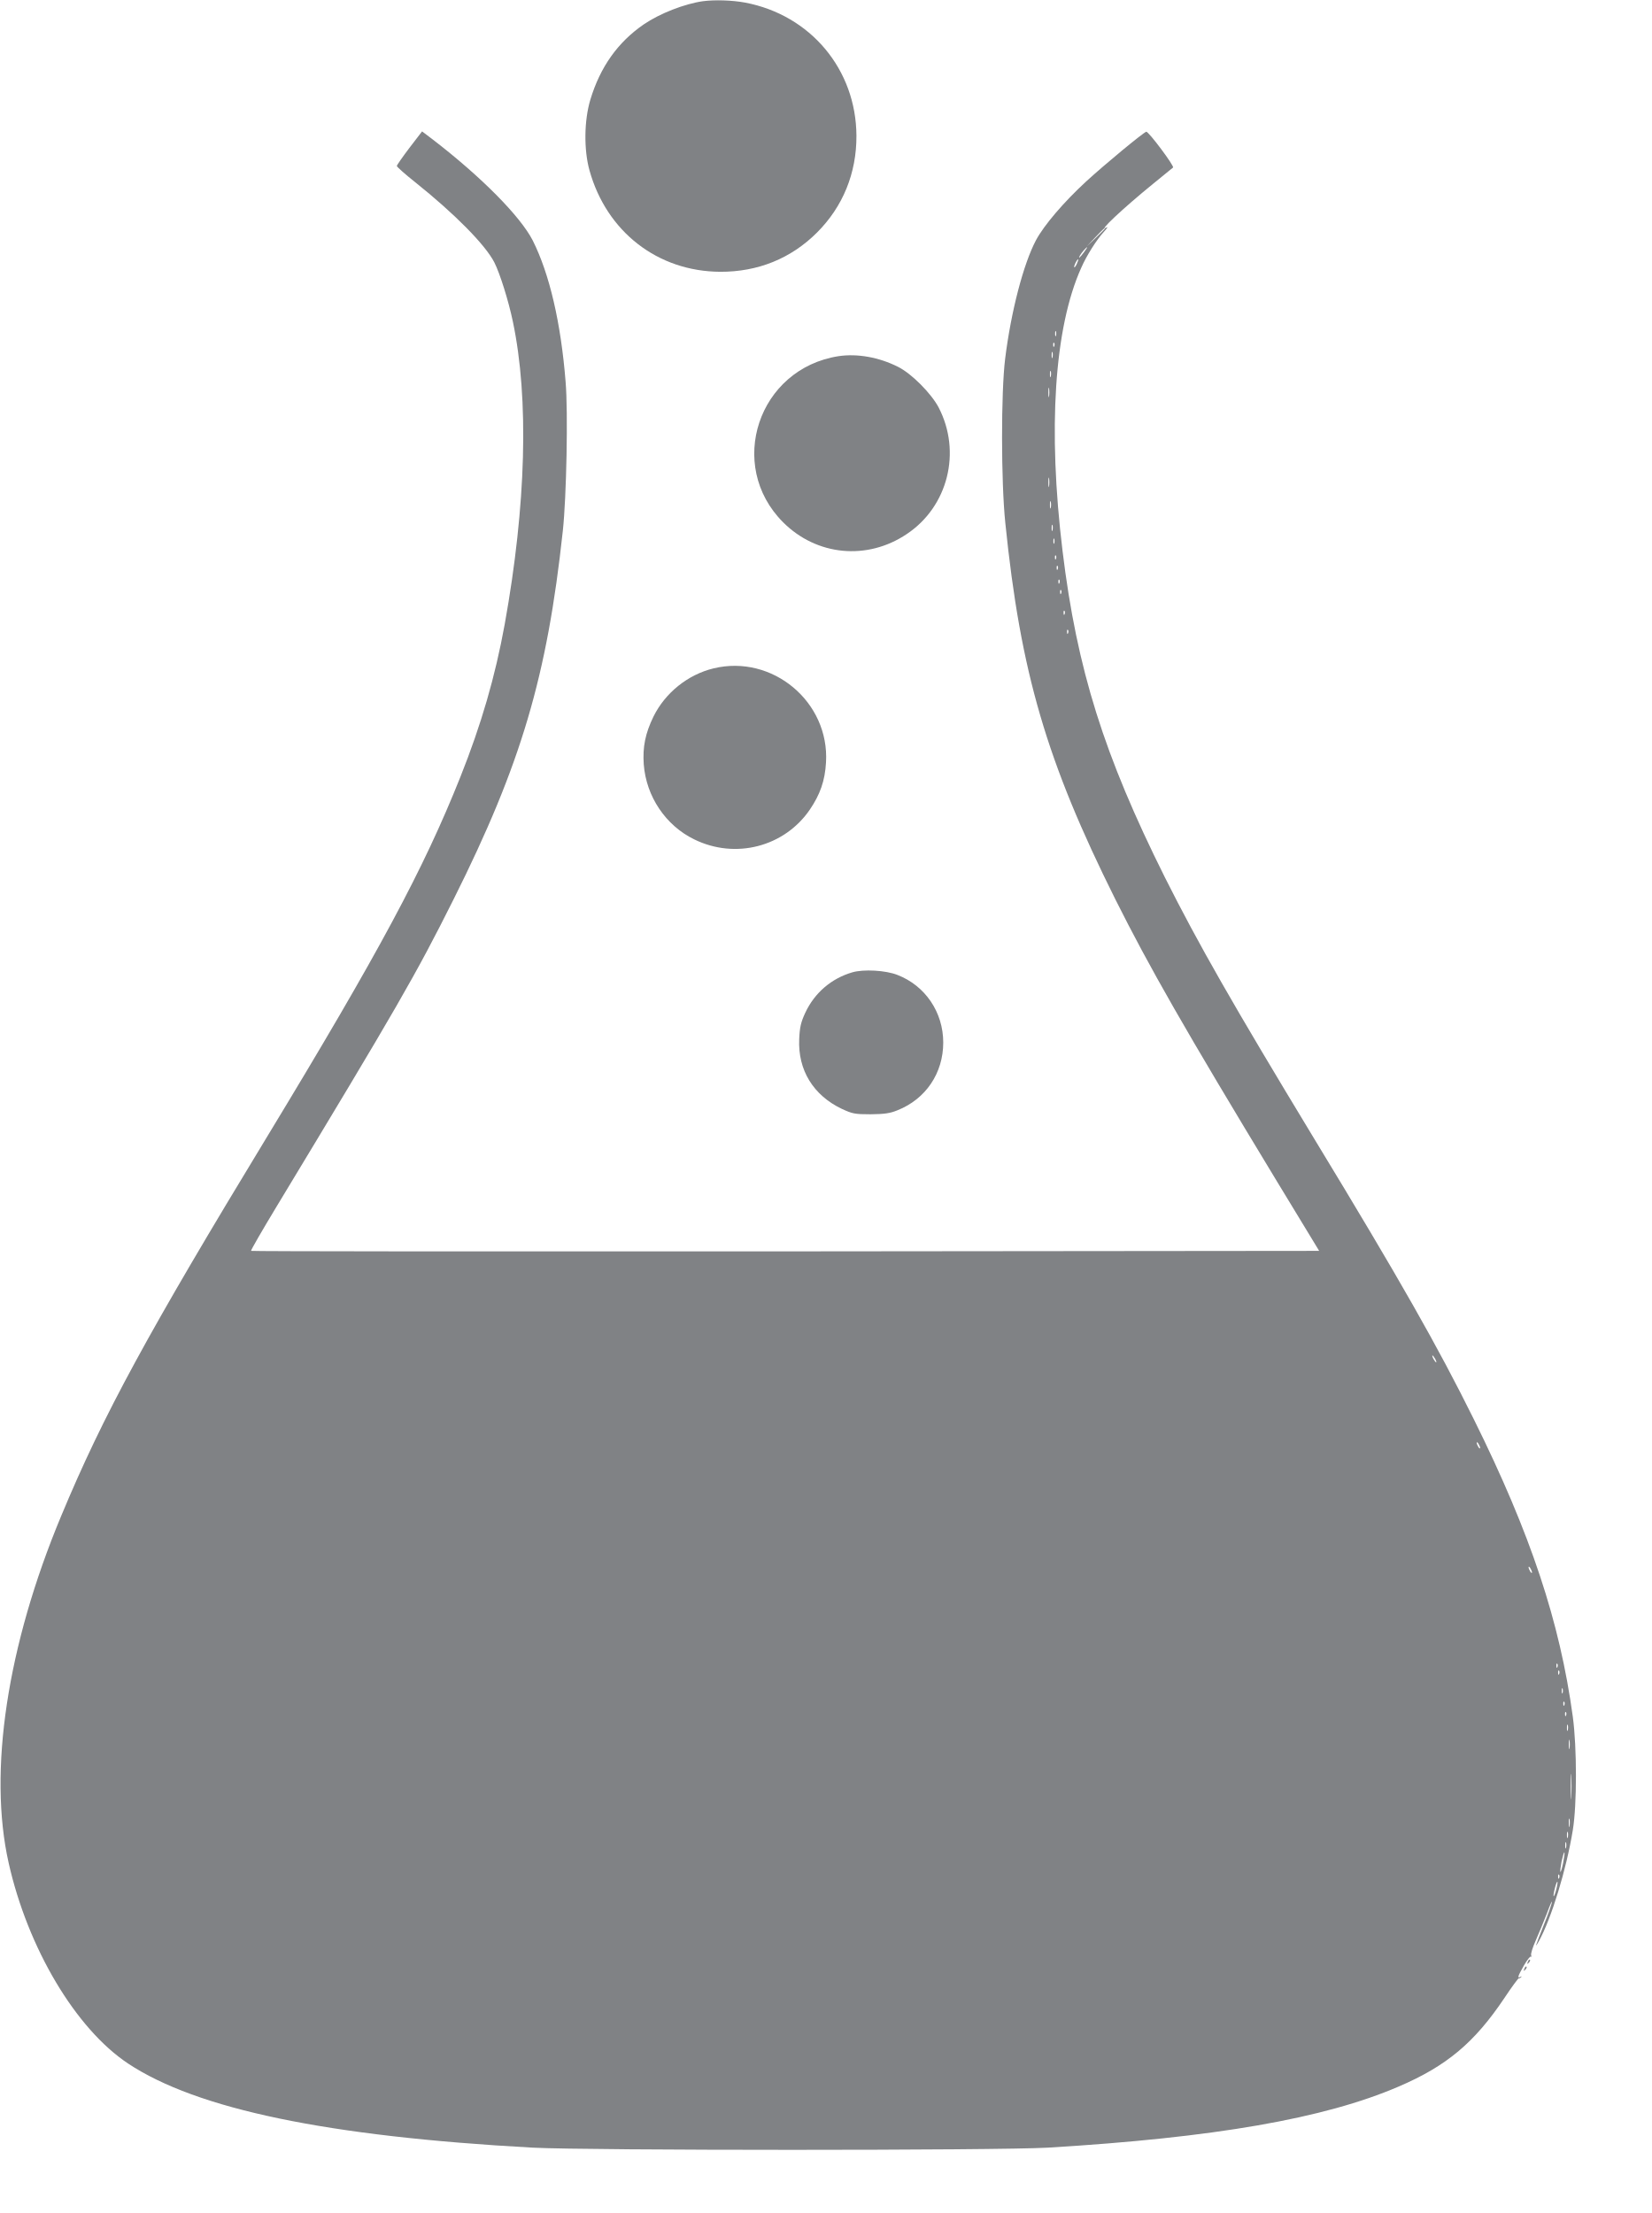
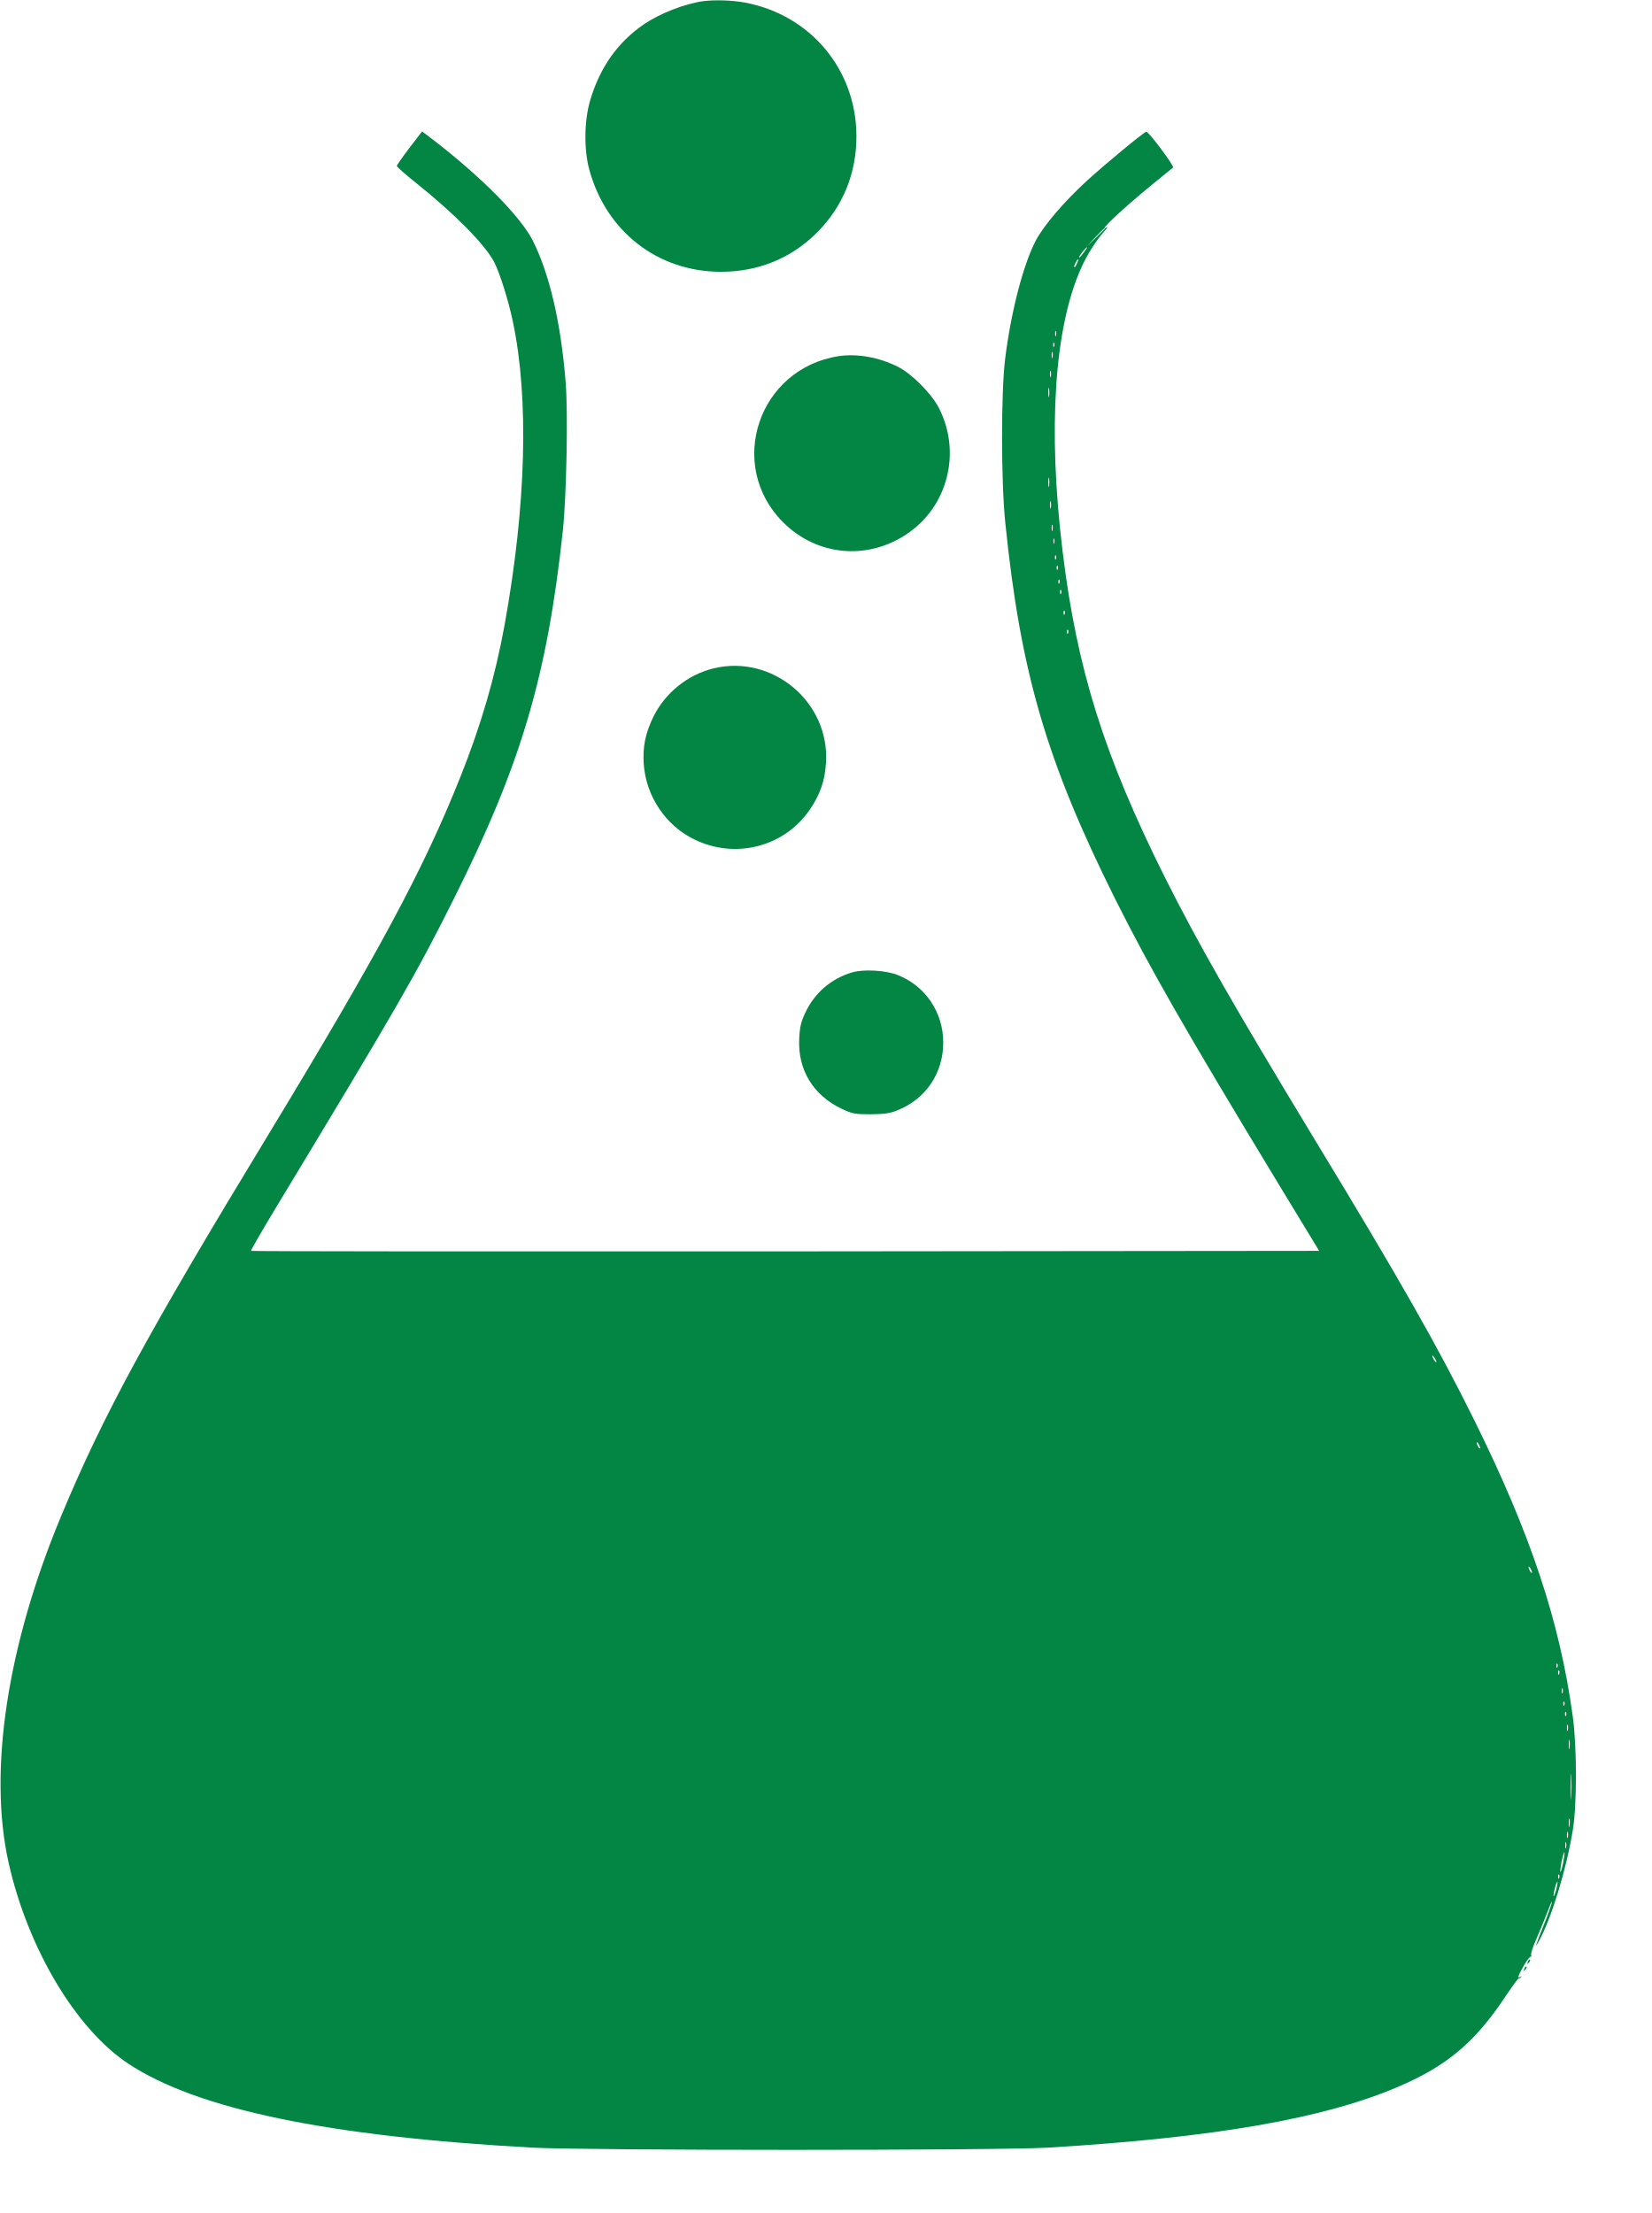
<svg xmlns="http://www.w3.org/2000/svg" version="1.0" width="955pt" height="1280pt" viewBox="0 0 955 1280" preserveAspectRatio="xMidYMid meet">
-   <g transform="translate(0,1280) scale(0.1,-0.1)" fill="#808285" stroke="none">
+   <g transform="translate(0,1280) scale(0.1,-0.1)" fill="#038543" stroke="none">
    <path d="M4065 12793 c-106 -15 -250 -71 -342 -134 -151 -104 -252 -247 -309 -436 -36 -120 -38 -289 -5 -408 99 -356 395 -585 756 -587 218 -1 410 77 560 227 150 150 229 344 228 560 -2 383 -265 698 -644 770 -76 14 -175 17 -244 8z" />
    <path d="M2368 11945 c-40 -53 -73 -100 -73 -105 0 -5 47 -47 105 -93 229 -183 407 -363 459 -465 32 -63 82 -222 107 -342 94 -447 77 -1061 -47 -1750 -55 -303 -136 -582 -257 -885 -213 -534 -471 -1014 -1112 -2071 -696 -1146 -953 -1618 -1196 -2202 -313 -750 -423 -1478 -304 -2007 111 -494 388 -959 690 -1160 399 -265 1156 -422 2340 -487 326 -17 2688 -17 2980 0 964 58 1598 168 2028 353 278 119 439 254 612 512 43 65 81 116 84 115 2 -2 8 1 13 6 5 5 3 6 -4 2 -20 -11 -15 4 21 67 18 31 36 54 40 50 4 -4 4 -1 1 8 -3 8 9 46 26 84 17 39 47 111 66 160 18 50 31 77 28 61 -4 -16 -24 -75 -47 -130 -50 -126 -54 -140 -29 -95 73 132 160 416 197 644 24 146 24 477 0 655 -75 550 -243 1056 -572 1720 -208 420 -425 803 -922 1621 -476 786 -671 1128 -865 1514 -352 705 -509 1204 -592 1888 -86 705 -48 1291 108 1638 31 71 90 164 131 208 17 19 25 30 17 26 -61 -35 93 110 269 253 58 47 109 89 114 93 9 8 -143 211 -155 207 -20 -7 -239 -188 -348 -288 -129 -119 -243 -252 -290 -340 -72 -136 -144 -411 -178 -685 -24 -194 -24 -709 1 -950 88 -865 239 -1380 636 -2176 199 -397 400 -749 933 -1629 l246 -405 -3086 -3 c-1698 -1 -3088 0 -3091 3 -3 2 64 118 148 257 698 1155 803 1336 1024 1778 390 780 540 1287 631 2130 21 193 31 687 16 862 -27 340 -93 624 -190 817 -71 139 -296 367 -578 584 l-62 47 -73 -95z m4022 -468 c0 -1 -24 -25 -52 -52 l-53 -50 50 53 c46 48 55 57 55 49z m-122 -137 c-22 -30 -35 -41 -22 -17 9 16 36 47 41 47 2 0 -6 -13 -19 -30z m-40 -65 c-6 -14 -13 -23 -15 -21 -5 5 15 46 22 46 3 0 -1 -11 -7 -25z m-121 -417 c-3 -7 -5 -2 -5 12 0 14 2 19 5 13 2 -7 2 -19 0 -25z m-10 -60 c-3 -8 -6 -5 -6 6 -1 11 2 17 5 13 3 -3 4 -12 1 -19z m-10 -65 c-3 -10 -5 -4 -5 12 0 17 2 24 5 18 2 -7 2 -21 0 -30z m-10 -110 c-3 -10 -5 -4 -5 12 0 17 2 24 5 18 2 -7 2 -21 0 -30z m-10 -115 c-2 -13 -4 -3 -4 22 0 25 2 35 4 23 2 -13 2 -33 0 -45z m0 -520 c-2 -13 -4 -3 -4 22 0 25 2 35 4 23 2 -13 2 -33 0 -45z m10 -125 c-3 -10 -5 -2 -5 17 0 19 2 27 5 18 2 -10 2 -26 0 -35z m10 -130 c-3 -10 -5 -4 -5 12 0 17 2 24 5 18 2 -7 2 -21 0 -30z m10 -75 c-3 -7 -5 -2 -5 12 0 14 2 19 5 13 2 -7 2 -19 0 -25z m10 -90 c-3 -8 -6 -5 -6 6 -1 11 2 17 5 13 3 -3 4 -12 1 -19z m10 -60 c-3 -8 -6 -5 -6 6 -1 11 2 17 5 13 3 -3 4 -12 1 -19z m10 -80 c-3 -8 -6 -5 -6 6 -1 11 2 17 5 13 3 -3 4 -12 1 -19z m10 -60 c-3 -8 -6 -5 -6 6 -1 11 2 17 5 13 3 -3 4 -12 1 -19z m20 -120 c-3 -8 -6 -5 -6 6 -1 11 2 17 5 13 3 -3 4 -12 1 -19z m20 -110 c-3 -8 -6 -5 -6 6 -1 11 2 17 5 13 3 -3 4 -12 1 -19z m2123 -4198 c6 -11 8 -20 6 -20 -3 0 -10 9 -16 20 -6 11 -8 20 -6 20 3 0 10 -9 16 -20z m260 -515 c0 -5 -5 -3 -10 5 -5 8 -10 20 -10 25 0 6 5 3 10 -5 5 -8 10 -19 10 -25z m300 -720 c0 -5 -5 -3 -10 5 -5 8 -10 20 -10 25 0 6 5 3 10 -5 5 -8 10 -19 10 -25z m147 -547 c-3 -8 -6 -5 -6 6 -1 11 2 17 5 13 3 -3 4 -12 1 -19z m10 -40 c-3 -8 -6 -5 -6 6 -1 11 2 17 5 13 3 -3 4 -12 1 -19z m20 -110 c-3 -7 -5 -2 -5 12 0 14 2 19 5 13 2 -7 2 -19 0 -25z m10 -70 c-3 -8 -6 -5 -6 6 -1 11 2 17 5 13 3 -3 4 -12 1 -19z m10 -60 c-3 -8 -6 -5 -6 6 -1 11 2 17 5 13 3 -3 4 -12 1 -19z m10 -85 c-3 -10 -5 -4 -5 12 0 17 2 24 5 18 2 -7 2 -21 0 -30z m10 -105 c-2 -13 -4 -3 -4 22 0 25 2 35 4 23 2 -13 2 -33 0 -45z m10 -280 c-2 -35 -3 -9 -3 57 0 66 1 94 3 63 2 -32 2 -86 0 -120z m-10 -170 c-2 -13 -4 -5 -4 17 -1 22 1 32 4 23 2 -10 2 -28 0 -40z m-10 -65 c-3 -10 -5 -4 -5 12 0 17 2 24 5 18 2 -7 2 -21 0 -30z m-10 -60 c-3 -10 -5 -4 -5 12 0 17 2 24 5 18 2 -7 2 -21 0 -30z m-17 -88 c-6 -31 -14 -55 -16 -52 -2 2 1 29 7 61 7 31 14 54 16 52 3 -2 -1 -30 -7 -61z m-23 -87 c-3 -8 -6 -5 -6 6 -1 11 2 17 5 13 3 -3 4 -12 1 -19z m-17 -68 c-6 -23 -13 -40 -15 -38 -2 2 1 23 7 46 6 24 13 41 15 38 2 -2 -1 -23 -7 -46z" />
    <path d="M4850 10740 c-465 -72 -651 -631 -321 -961 194 -194 486 -222 715 -68 239 159 318 476 184 733 -43 81 -156 195 -234 234 -111 56 -236 78 -344 62z" />
    <path d="M4126 8934 c-148 -36 -279 -141 -347 -279 -47 -97 -63 -175 -56 -276 14 -186 127 -354 292 -434 238 -117 522 -43 669 173 59 87 87 166 93 272 21 350 -310 627 -651 544z" />
    <path d="M4929 7176 c-120 -35 -218 -118 -272 -234 -25 -54 -32 -83 -35 -152 -8 -179 81 -325 247 -404 61 -28 74 -31 166 -31 79 1 111 5 155 23 164 65 265 215 265 392 0 175 -104 329 -265 391 -68 27 -196 34 -261 15z" />
    <path d="M8836 1453 c-6 -14 -5 -15 5 -6 7 7 10 15 7 18 -3 3 -9 -2 -12 -12z" />
    <path d="M8816 1413 c-6 -14 -5 -15 5 -6 7 7 10 15 7 18 -3 3 -9 -2 -12 -12z" />
  </g>
</svg>
